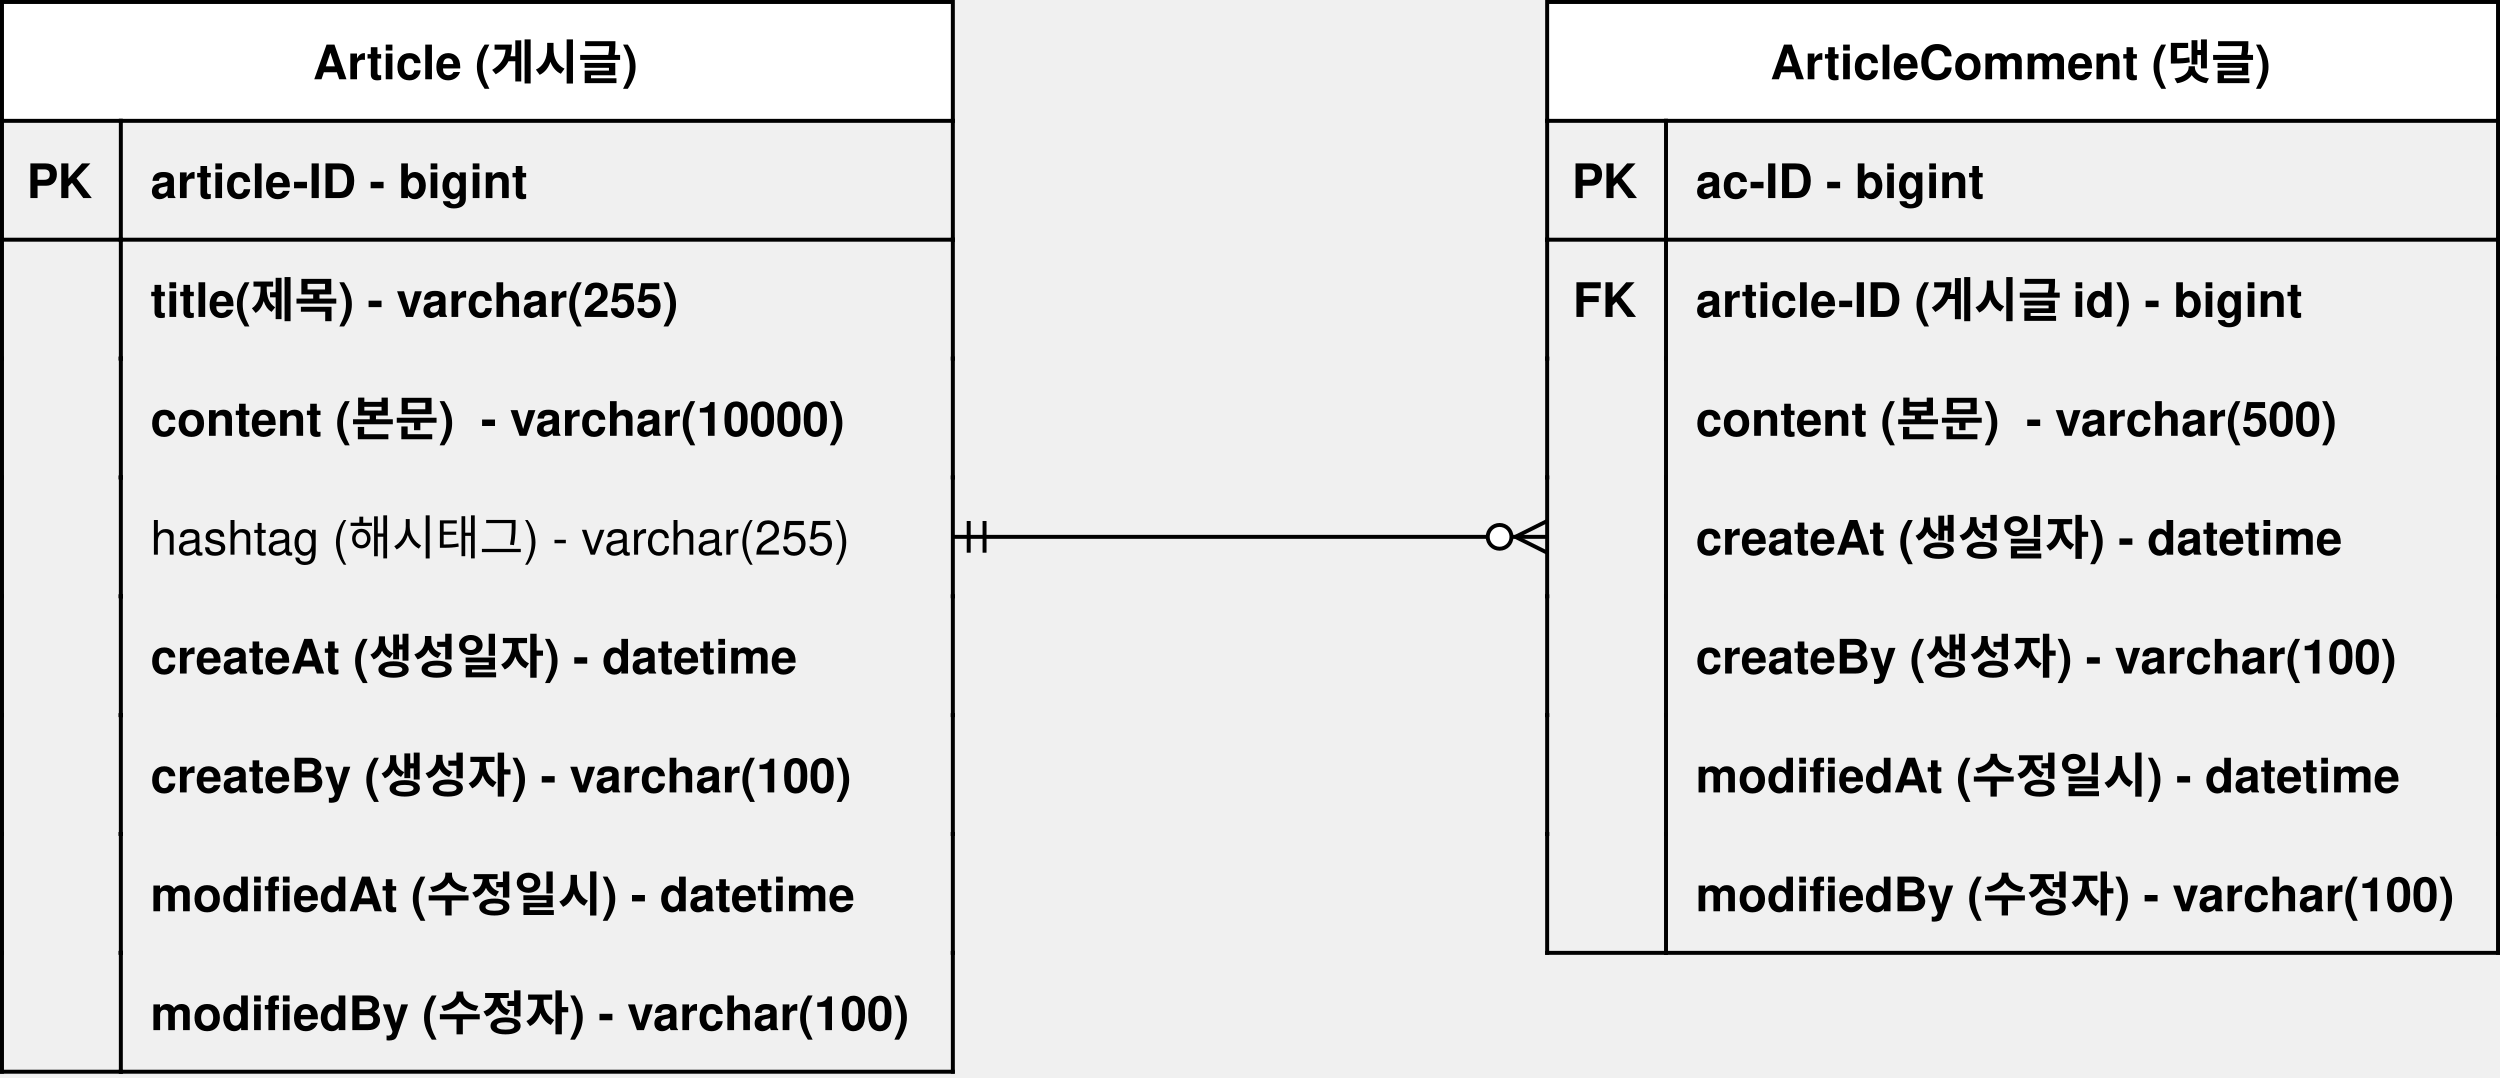
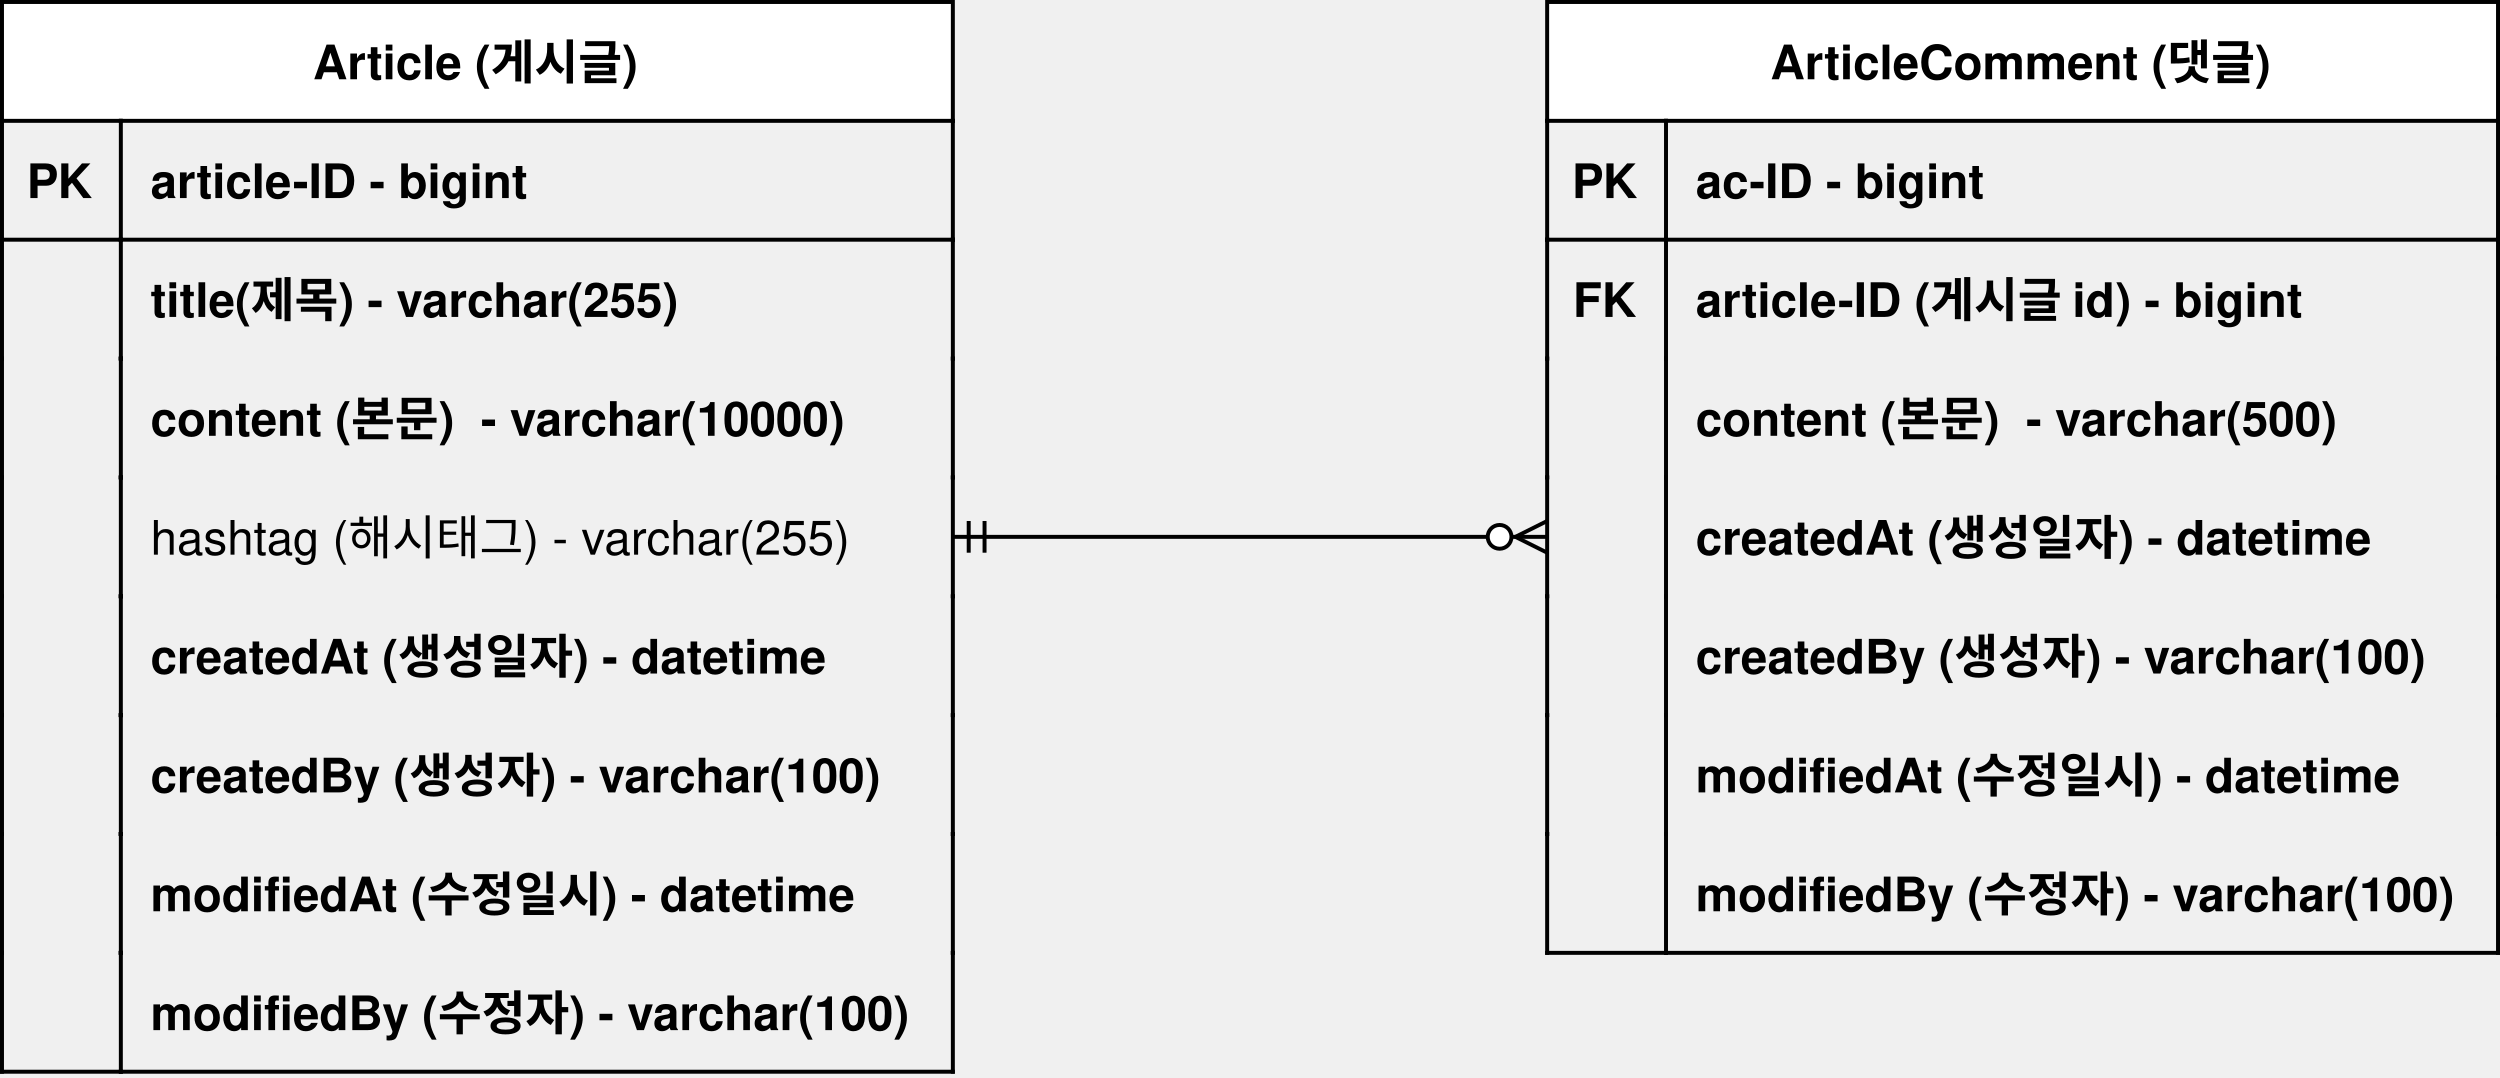
<svg xmlns="http://www.w3.org/2000/svg" version="1.1" width="631px" height="272px" viewBox="-0.5 -0.5 631 272" content="&lt;mxfile host=&quot;app.diagrams.net&quot; modified=&quot;2022-12-19T08:31:52.053Z&quot; agent=&quot;5.0 (Windows NT 10.0; Win64; x64) AppleWebKit/537.36 (KHTML, like Gecko) Chrome/108.0.0.0 Safari/537.36&quot; etag=&quot;PY4mF8wjZKwtn9dO-ANP&quot; version=&quot;20.7.3&quot; type=&quot;github&quot;&gt;&lt;diagram id=&quot;R2lEEEUBdFMjLlhIrx00&quot; name=&quot;Page-1&quot;&gt;7Z1dc5s4FIZ/DTPpRTJ8mARfGuy0201nO2lntnu1oxoFa1Ygj1Aau79+JSQZHAXXNLZpLTpuBh2EDOe88KCDZJwgyVdvKVguPpAUYsd305UTTB3fv7mO+F9hWEvDKPSlIaMolSavNnxC36Eyusr6iFJYblVkhGCGltvGOSkKOGdbNkApedqu9kDw9rcuQQYNw6c5wKb1b5SyhbRGoVvb30GULfQ3e65akwNdWRnKBUjJ05YJrtgtKZjaxY+Q5qCABeNrPgD6H6ROOFswJo504vi3/PMgal9lhGQYgiUqr+Yk5+Z5yavcPoAcYeHmRkOxaoh/XTBzgoQSwuRSvkogFqHSYZD7dNuyduMHKtrdY4O3l9ndY/G+fAve//v+3f0XhOnyUrXyDeBH5d8JZWjOne27F85s4sS+EyXOLHGi2BknlSVyIveNciFb67hwby7FIgNfhSkuGaBMySdwuYELggFU8GMPpl5VxhgsS1RVl5YFwukdWJNHphvSpfgBrWB6L9Uj6nIh3fHGRFE0LuLwSe2MWA0wygq+POfOEd8YU1jyfbkDJVM11IFDyuCq1aPeJk78dIIkh4yueRW1QaRUo84kb6zKT7Uu/ZGyLRqa9G+UESihZZum6/jxBRXCDuH0jXDujtO90H+8IBR9F9HBypvN2FXlJ5RjLuB3EKTPTDGpLiRVDBDGCcFEBLggBTRiLCqllCw/A5pBpgxLgtQJF8b8wz2TuFehE/J9TXjZq8v8I6pTlpCiZJRrSbQBeUifoAhrzMhSNYrhg26fKr+L5a+EMX5+dhBA+0ljqkLJINhTBcGxRBAYIvj4Z6sM+MEyBPA9v1SDIsMyaNWVG9RBeyGyL/p649/njn9+ehLu9gdcXXwXKE1h8ap4+C/HoxGAoKP/VWO1Vzq3BjC/7hSA8RPksUhLI6ib/fz5OI+MOAN57b78gxfcS/7/K8rEWdJv8PW1WNaNyyWYoyK7k1teP1NHeCp1rNrPVu+gatmruRPIJRzYsBcb3COy4bpvNlzvL4LTXBxginR7hwdDaCcYbowgM8QwvBC38RO3uo2PncnEmYzfKE58A3S+APTCD8P2O/tfhBYvSWT7/uLQerEOFdGAit5RsW9n8mioGFuFishOVOgLTiPKIk8jc14XghNxIDI+AhgJX3jjJL5gSPW3SQ7P5f9sZkeLgKxjh2emFAd4nBoent83PbwOqcgzwIfXEo+z54eZbFyAcsFAJvkxdcahE48aDxCmThToJwk3NVHOrRfiHl5L1qHENzuyA0pOjpKwb5T4HbqjZ4ASqXr7UOKbHc45hfwrJ6ovklTkmFYLI4efSnyBF+Pq8fR45oxdnc5K+VYM5fB3h8gruiNtKrIOIvorB4j0CZGob4gEHbqlZwAR6Uf7IBKY3U4JkXi9AyKSHS/ltH77fsgrENKmIfsQYnZyB4ScGiEbMfSHEHPAzVkjJLAUIeZAmZyk6AHBtNETiZxxpJ+nh1s9kSrPNfREfqgj+zDSYfDNgJFjYWTUO0Y6ZDXPASPXlmLEzFpqjDT6IiZGhr5IFxVZBxHPvAlVM3YSkueNcRsR11IwzNdpqmSk5910nrAzOhYMvGFU9n73BK+csTPaeVPQ+5Qdz7w1PPM5O56lY7M98+4PzIcJO/tIwz7WD+OwT9Jh3A2H3ufseOaD8du+4bBHl/FAd/6epSOz9QjOtumdu2bnV23rFOTvgZQeFGQdT/wOz8AHnhyLJ71P7NFRtyQB2ZYUOHuAmE+tf25qT2h36vEHSSWL8NHh+feAj2Pho/+pPX6HnOU58KMlHmfPDzMnOYzHPriKrKPIqMO88oEiR6NI77N69A5YQhEpe/soEpo5h2FA9oE1ZB1D9E/WDgzplSG9T+oJOwzMPwOGSNlbyBAz8TCMyH7Nz5y16Mg+jgyjr34BjvQ/sye07GcxLR17FZpjr4Yh2QdXkXUUud6jNwLTDGqfc7citr6HGDBEilm9RkZGYsTzBWhYjtUVABbpRLw9gxdn998hJZ/JB1CsNXzqdTko0r8qKVFxxFADCK4Q+6Ib48v/CPtVqErTVaPaVBOK7yldf2kWGluJYr1ZVdLbycMXx9wqKWUqySOdw13s0O8Y0Qxsq7hHmn7zKpCmYDZGWgXk2/Yu71DlR1INq9noXY8T02OKn7/kQR6q2qpWodHQ6FlDxtsipCuMhn4sZ16sXzciq9eviAlm/wM=&lt;/diagram&gt;&lt;/mxfile&gt;" resource="https://app.diagrams.net/#Hgoodjob0412%2Fproject-board%2Ffeature%252F%252312-domain%2Fdocument%2FERD.svg">
  <defs>
    <clipPath id="mx-clip-0-30-30-30-0">
      <rect x="0" y="30" width="30" height="30" />
    </clipPath>
    <clipPath id="mx-clip-36-30-204-30-0">
      <rect x="36" y="30" width="204" height="30" />
    </clipPath>
    <clipPath id="mx-clip-36-60-204-30-0">
      <rect x="36" y="60" width="204" height="30" />
    </clipPath>
    <clipPath id="mx-clip-36-90-204-30-0">
      <rect x="36" y="90" width="204" height="30" />
    </clipPath>
    <clipPath id="mx-clip-36-120-204-30-0">
      <rect x="36" y="120" width="204" height="30" />
    </clipPath>
    <clipPath id="mx-clip-36-150-204-30-0">
      <rect x="36" y="150" width="204" height="30" />
    </clipPath>
    <clipPath id="mx-clip-36-180-204-30-0">
      <rect x="36" y="180" width="204" height="30" />
    </clipPath>
    <clipPath id="mx-clip-36-210-204-30-0">
      <rect x="36" y="210" width="204" height="30" />
    </clipPath>
    <clipPath id="mx-clip-36-240-204-30-0">
      <rect x="36" y="240" width="204" height="30" />
    </clipPath>
    <clipPath id="mx-clip-390-30-30-30-0">
      <rect x="390" y="30" width="30" height="30" />
    </clipPath>
    <clipPath id="mx-clip-426-30-204-30-0">
      <rect x="426" y="30" width="204" height="30" />
    </clipPath>
    <clipPath id="mx-clip-390-60-30-30-0">
      <rect x="390" y="60" width="30" height="30" />
    </clipPath>
    <clipPath id="mx-clip-426-60-204-30-0">
      <rect x="426" y="60" width="204" height="30" />
    </clipPath>
    <clipPath id="mx-clip-426-90-204-30-0">
      <rect x="426" y="90" width="204" height="30" />
    </clipPath>
    <clipPath id="mx-clip-426-120-204-30-0">
      <rect x="426" y="120" width="204" height="30" />
    </clipPath>
    <clipPath id="mx-clip-426-150-204-30-0">
      <rect x="426" y="150" width="204" height="30" />
    </clipPath>
    <clipPath id="mx-clip-426-180-204-30-0">
      <rect x="426" y="180" width="204" height="30" />
    </clipPath>
    <clipPath id="mx-clip-426-210-204-30-0">
      <rect x="426" y="210" width="204" height="30" />
    </clipPath>
  </defs>
  <g>
    <path d="M 0 30 L 0 0 L 240 0 L 240 30" fill="rgb(255, 255, 255)" stroke="rgb(0, 0, 0)" stroke-miterlimit="10" pointer-events="all" />
    <path d="M 0 30 L 0 270 L 240 270 L 240 30" fill="none" stroke="rgb(0, 0, 0)" stroke-miterlimit="10" pointer-events="none" />
    <path d="M 0 30 L 240 30" fill="none" stroke="rgb(0, 0, 0)" stroke-miterlimit="10" pointer-events="none" />
    <path d="M 30 30 L 30 60 L 30 90 L 30 120 L 30 150 L 30 180 L 30 210 L 30 240 L 30 270" fill="none" stroke="rgb(0, 0, 0)" stroke-miterlimit="10" pointer-events="none" />
    <g fill="rgb(0, 0, 0)" font-family="Helvetica" font-weight="bold" pointer-events="none" text-anchor="middle" font-size="12px">
      <text x="119.5" y="19.5">Article (게시글)</text>
    </g>
    <path d="M 0 30 M 240 30 M 240 60 L 0 60" fill="none" stroke="rgb(0, 0, 0)" stroke-linecap="square" stroke-miterlimit="10" pointer-events="none" />
    <path d="M 0 30 M 30 30 M 30 60 M 0 60" fill="none" stroke="rgb(0, 0, 0)" stroke-linecap="square" stroke-miterlimit="10" pointer-events="none" />
    <g fill="rgb(0, 0, 0)" font-family="Helvetica" font-weight="bold" pointer-events="none" clip-path="url(#mx-clip-0-30-30-30-0)" text-anchor="middle" font-size="12px">
      <text x="14.5" y="49.5">PK</text>
    </g>
    <path d="M 30 30 M 240 30 M 240 60 M 30 60" fill="none" stroke="rgb(0, 0, 0)" stroke-linecap="square" stroke-miterlimit="10" pointer-events="none" />
    <g fill="rgb(0, 0, 0)" font-family="Helvetica" font-weight="bold" text-decoration="underline" pointer-events="none" clip-path="url(#mx-clip-36-30-204-30-0)" font-size="12px">
      <text x="37.5" y="49.5">article-ID - bigint</text>
    </g>
    <path d="M 0 60 M 30 60 M 30 90 M 0 90" fill="none" stroke="rgb(0, 0, 0)" stroke-linecap="square" stroke-miterlimit="10" pointer-events="none" />
    <path d="M 30 60 M 240 60 M 240 90 M 30 90" fill="none" stroke="rgb(0, 0, 0)" stroke-linecap="square" stroke-miterlimit="10" pointer-events="none" />
    <g fill="rgb(0, 0, 0)" font-family="Helvetica" font-weight="bold" pointer-events="none" clip-path="url(#mx-clip-36-60-204-30-0)" font-size="12px">
      <text x="37.5" y="79.5">title(제목) - varchar(255)</text>
    </g>
    <path d="M 0 90 M 30 90 M 30 120 M 0 120" fill="none" stroke="rgb(0, 0, 0)" stroke-linecap="square" stroke-miterlimit="10" pointer-events="none" />
    <path d="M 30 90 M 240 90 M 240 120 M 30 120" fill="none" stroke="rgb(0, 0, 0)" stroke-linecap="square" stroke-miterlimit="10" pointer-events="none" />
    <g fill="rgb(0, 0, 0)" font-family="Helvetica" font-weight="bold" pointer-events="none" clip-path="url(#mx-clip-36-90-204-30-0)" font-size="12px">
      <text x="37.5" y="109.5">content (본문)  - varchar(10000)</text>
    </g>
    <path d="M 0 120 M 30 120 M 30 150 M 0 150" fill="none" stroke="rgb(0, 0, 0)" stroke-linecap="square" stroke-miterlimit="10" pointer-events="none" />
    <path d="M 30 120 M 240 120 M 240 150 M 30 150" fill="none" stroke="rgb(0, 0, 0)" stroke-linecap="square" stroke-miterlimit="10" pointer-events="none" />
    <g fill="rgb(0, 0, 0)" font-family="Helvetica" pointer-events="none" clip-path="url(#mx-clip-36-120-204-30-0)" font-size="12px">
      <text x="37.5" y="139.5">hashtag (해시태그) - varchar(255)</text>
    </g>
    <path d="M 0 150 M 30 150 M 30 180 M 0 180" fill="none" stroke="rgb(0, 0, 0)" stroke-linecap="square" stroke-miterlimit="10" pointer-events="none" />
    <path d="M 30 150 M 240 150 M 240 180 M 30 180" fill="none" stroke="rgb(0, 0, 0)" stroke-linecap="square" stroke-miterlimit="10" pointer-events="none" />
    <g fill="rgb(0, 0, 0)" font-family="Helvetica" font-weight="bold" pointer-events="none" clip-path="url(#mx-clip-36-150-204-30-0)" font-size="12px">
-       <text x="37.5" y="169.5">createAt (생성일자) - datetime</text>
+       <text x="37.5" y="169.5">createdAt (생성일자) - datetime</text>
    </g>
    <path d="M 0 180 M 30 180 M 30 210 M 0 210" fill="none" stroke="rgb(0, 0, 0)" stroke-linecap="square" stroke-miterlimit="10" pointer-events="none" />
    <path d="M 30 180 M 240 180 M 240 210 M 30 210" fill="none" stroke="rgb(0, 0, 0)" stroke-linecap="square" stroke-miterlimit="10" pointer-events="none" />
    <g fill="rgb(0, 0, 0)" font-family="Helvetica" font-weight="bold" pointer-events="none" clip-path="url(#mx-clip-36-180-204-30-0)" font-size="12px">
-       <text x="37.5" y="199.5">createBy (생성자) - varchar(100)</text>
+       <text x="37.5" y="199.5">createdBy (생성자) - varchar(100)</text>
    </g>
    <path d="M 0 210 M 30 210 M 30 240 M 0 240" fill="none" stroke="rgb(0, 0, 0)" stroke-linecap="square" stroke-miterlimit="10" pointer-events="none" />
    <path d="M 30 210 M 240 210 M 240 240 M 30 240" fill="none" stroke="rgb(0, 0, 0)" stroke-linecap="square" stroke-miterlimit="10" pointer-events="none" />
    <g fill="rgb(0, 0, 0)" font-family="Helvetica" font-weight="bold" pointer-events="none" clip-path="url(#mx-clip-36-210-204-30-0)" font-size="12px">
      <text x="37.5" y="229.5">modifiedAt (수정일시) - datetime</text>
    </g>
    <path d="M 0 240 M 30 240 M 30 270 M 0 270" fill="none" stroke="rgb(0, 0, 0)" stroke-linecap="square" stroke-miterlimit="10" pointer-events="none" />
    <path d="M 30 240 M 240 240 M 240 270 M 30 270" fill="none" stroke="rgb(0, 0, 0)" stroke-linecap="square" stroke-miterlimit="10" pointer-events="none" />
    <g fill="rgb(0, 0, 0)" font-family="Helvetica" font-weight="bold" pointer-events="none" clip-path="url(#mx-clip-36-240-204-30-0)" font-size="12px">
      <text x="37.5" y="259.5">modifiedBy (수정자) - varchar(100)</text>
    </g>
    <path d="M 390 30 L 390 0 L 630 0 L 630 30" fill="rgb(255, 255, 255)" stroke="rgb(0, 0, 0)" stroke-miterlimit="10" pointer-events="none" />
    <path d="M 390 30 L 390 240 L 630 240 L 630 30" fill="none" stroke="rgb(0, 0, 0)" stroke-miterlimit="10" pointer-events="none" />
    <path d="M 390 30 L 630 30" fill="none" stroke="rgb(0, 0, 0)" stroke-miterlimit="10" pointer-events="none" />
    <path d="M 420 30 L 420 60 L 420 90 L 420 120 L 420 150 L 420 180 L 420 210 L 420 240" fill="none" stroke="rgb(0, 0, 0)" stroke-miterlimit="10" pointer-events="none" />
    <g fill="rgb(0, 0, 0)" font-family="Helvetica" font-weight="bold" pointer-events="none" text-anchor="middle" font-size="12px">
      <text x="509.5" y="19.5">ArticleComment (댓글)</text>
    </g>
    <path d="M 390 30 M 630 30 M 630 60 L 390 60" fill="none" stroke="rgb(0, 0, 0)" stroke-linecap="square" stroke-miterlimit="10" pointer-events="none" />
    <path d="M 390 30 M 420 30 M 420 60 M 390 60" fill="none" stroke="rgb(0, 0, 0)" stroke-linecap="square" stroke-miterlimit="10" pointer-events="none" />
    <g fill="rgb(0, 0, 0)" font-family="Helvetica" font-weight="bold" pointer-events="none" clip-path="url(#mx-clip-390-30-30-30-0)" text-anchor="middle" font-size="12px">
      <text x="404.5" y="49.5">PK</text>
    </g>
    <path d="M 420 30 M 630 30 M 630 60 M 420 60" fill="none" stroke="rgb(0, 0, 0)" stroke-linecap="square" stroke-miterlimit="10" pointer-events="none" />
    <g fill="rgb(0, 0, 0)" font-family="Helvetica" font-weight="bold" text-decoration="underline" pointer-events="none" clip-path="url(#mx-clip-426-30-204-30-0)" font-size="12px">
      <text x="427.5" y="49.5">ac-ID - bigint</text>
    </g>
    <path d="M 390 60 M 420 60 M 420 90 M 390 90" fill="none" stroke="rgb(0, 0, 0)" stroke-linecap="square" stroke-miterlimit="10" pointer-events="none" />
    <g fill="rgb(0, 0, 0)" font-family="Helvetica" font-weight="bold" pointer-events="none" clip-path="url(#mx-clip-390-60-30-30-0)" text-anchor="middle" font-size="12px">
      <text x="404.5" y="79.5">FK</text>
    </g>
    <path d="M 420 60 M 630 60 M 630 90 M 420 90" fill="none" stroke="rgb(0, 0, 0)" stroke-linecap="square" stroke-miterlimit="10" pointer-events="none" />
    <g fill="rgb(0, 0, 0)" font-family="Helvetica" font-weight="bold" pointer-events="none" clip-path="url(#mx-clip-426-60-204-30-0)" font-size="12px">
      <text x="427.5" y="79.5">article-ID (게시글 id) - bigint</text>
    </g>
    <path d="M 390 90 M 420 90 M 420 120 M 390 120" fill="none" stroke="rgb(0, 0, 0)" stroke-linecap="square" stroke-miterlimit="10" pointer-events="none" />
    <path d="M 420 90 M 630 90 M 630 120 M 420 120" fill="none" stroke="rgb(0, 0, 0)" stroke-linecap="square" stroke-miterlimit="10" pointer-events="none" />
    <g fill="rgb(0, 0, 0)" font-family="Helvetica" font-weight="bold" pointer-events="none" clip-path="url(#mx-clip-426-90-204-30-0)" font-size="12px">
      <text x="427.5" y="109.5">content (본문)  - varchar(500)</text>
    </g>
    <path d="M 390 120 M 420 120 M 420 150 M 390 150" fill="none" stroke="rgb(0, 0, 0)" stroke-linecap="square" stroke-miterlimit="10" pointer-events="none" />
    <path d="M 420 120 M 630 120 M 630 150 M 420 150" fill="none" stroke="rgb(0, 0, 0)" stroke-linecap="square" stroke-miterlimit="10" pointer-events="none" />
    <g fill="rgb(0, 0, 0)" font-family="Helvetica" font-weight="bold" pointer-events="none" clip-path="url(#mx-clip-426-120-204-30-0)" font-size="12px">
-       <text x="427.5" y="139.5">createAt (생성일자) - datetime</text>
+       <text x="427.5" y="139.5">createdAt (생성일자) - datetime</text>
    </g>
    <path d="M 390 150 M 420 150 M 420 180 M 390 180" fill="none" stroke="rgb(0, 0, 0)" stroke-linecap="square" stroke-miterlimit="10" pointer-events="none" />
    <path d="M 420 150 M 630 150 M 630 180 M 420 180" fill="none" stroke="rgb(0, 0, 0)" stroke-linecap="square" stroke-miterlimit="10" pointer-events="none" />
    <g fill="rgb(0, 0, 0)" font-family="Helvetica" font-weight="bold" pointer-events="none" clip-path="url(#mx-clip-426-150-204-30-0)" font-size="12px">
-       <text x="427.5" y="169.5">createBy (생성자) - varchar(100)</text>
+       <text x="427.5" y="169.5">createdBy (생성자) - varchar(100)</text>
    </g>
    <path d="M 390 180 M 420 180 M 420 210 M 390 210" fill="none" stroke="rgb(0, 0, 0)" stroke-linecap="square" stroke-miterlimit="10" pointer-events="none" />
    <path d="M 420 180 M 630 180 M 630 210 M 420 210" fill="none" stroke="rgb(0, 0, 0)" stroke-linecap="square" stroke-miterlimit="10" pointer-events="none" />
    <g fill="rgb(0, 0, 0)" font-family="Helvetica" font-weight="bold" pointer-events="none" clip-path="url(#mx-clip-426-180-204-30-0)" font-size="12px">
      <text x="427.5" y="199.5">modifiedAt (수정일시) - datetime</text>
    </g>
    <path d="M 390 210 M 420 210 M 420 240 M 390 240" fill="none" stroke="rgb(0, 0, 0)" stroke-linecap="square" stroke-miterlimit="10" pointer-events="none" />
    <path d="M 420 210 M 630 210 M 630 240 M 420 240" fill="none" stroke="rgb(0, 0, 0)" stroke-linecap="square" stroke-miterlimit="10" pointer-events="none" />
    <g fill="rgb(0, 0, 0)" font-family="Helvetica" font-weight="bold" pointer-events="none" clip-path="url(#mx-clip-426-210-204-30-0)" font-size="12px">
      <text x="427.5" y="229.5">modifiedBy (수정자) - varchar(100)</text>
    </g>
    <path d="M 240 135 L 270 135 L 360 135 L 390 135" fill="none" stroke="rgb(0, 0, 0)" stroke-miterlimit="10" pointer-events="none" />
    <path d="M 244 131 L 244 139 M 248 131 L 248 139" fill="none" stroke="rgb(0, 0, 0)" stroke-miterlimit="10" pointer-events="none" />
    <ellipse cx="378" cy="135" rx="3" ry="3" fill="#ffffff" stroke="rgb(0, 0, 0)" pointer-events="none" />
    <path d="M 390 131 L 382 135 L 390 139" fill="none" stroke="rgb(0, 0, 0)" stroke-miterlimit="10" pointer-events="none" />
  </g>
</svg>
